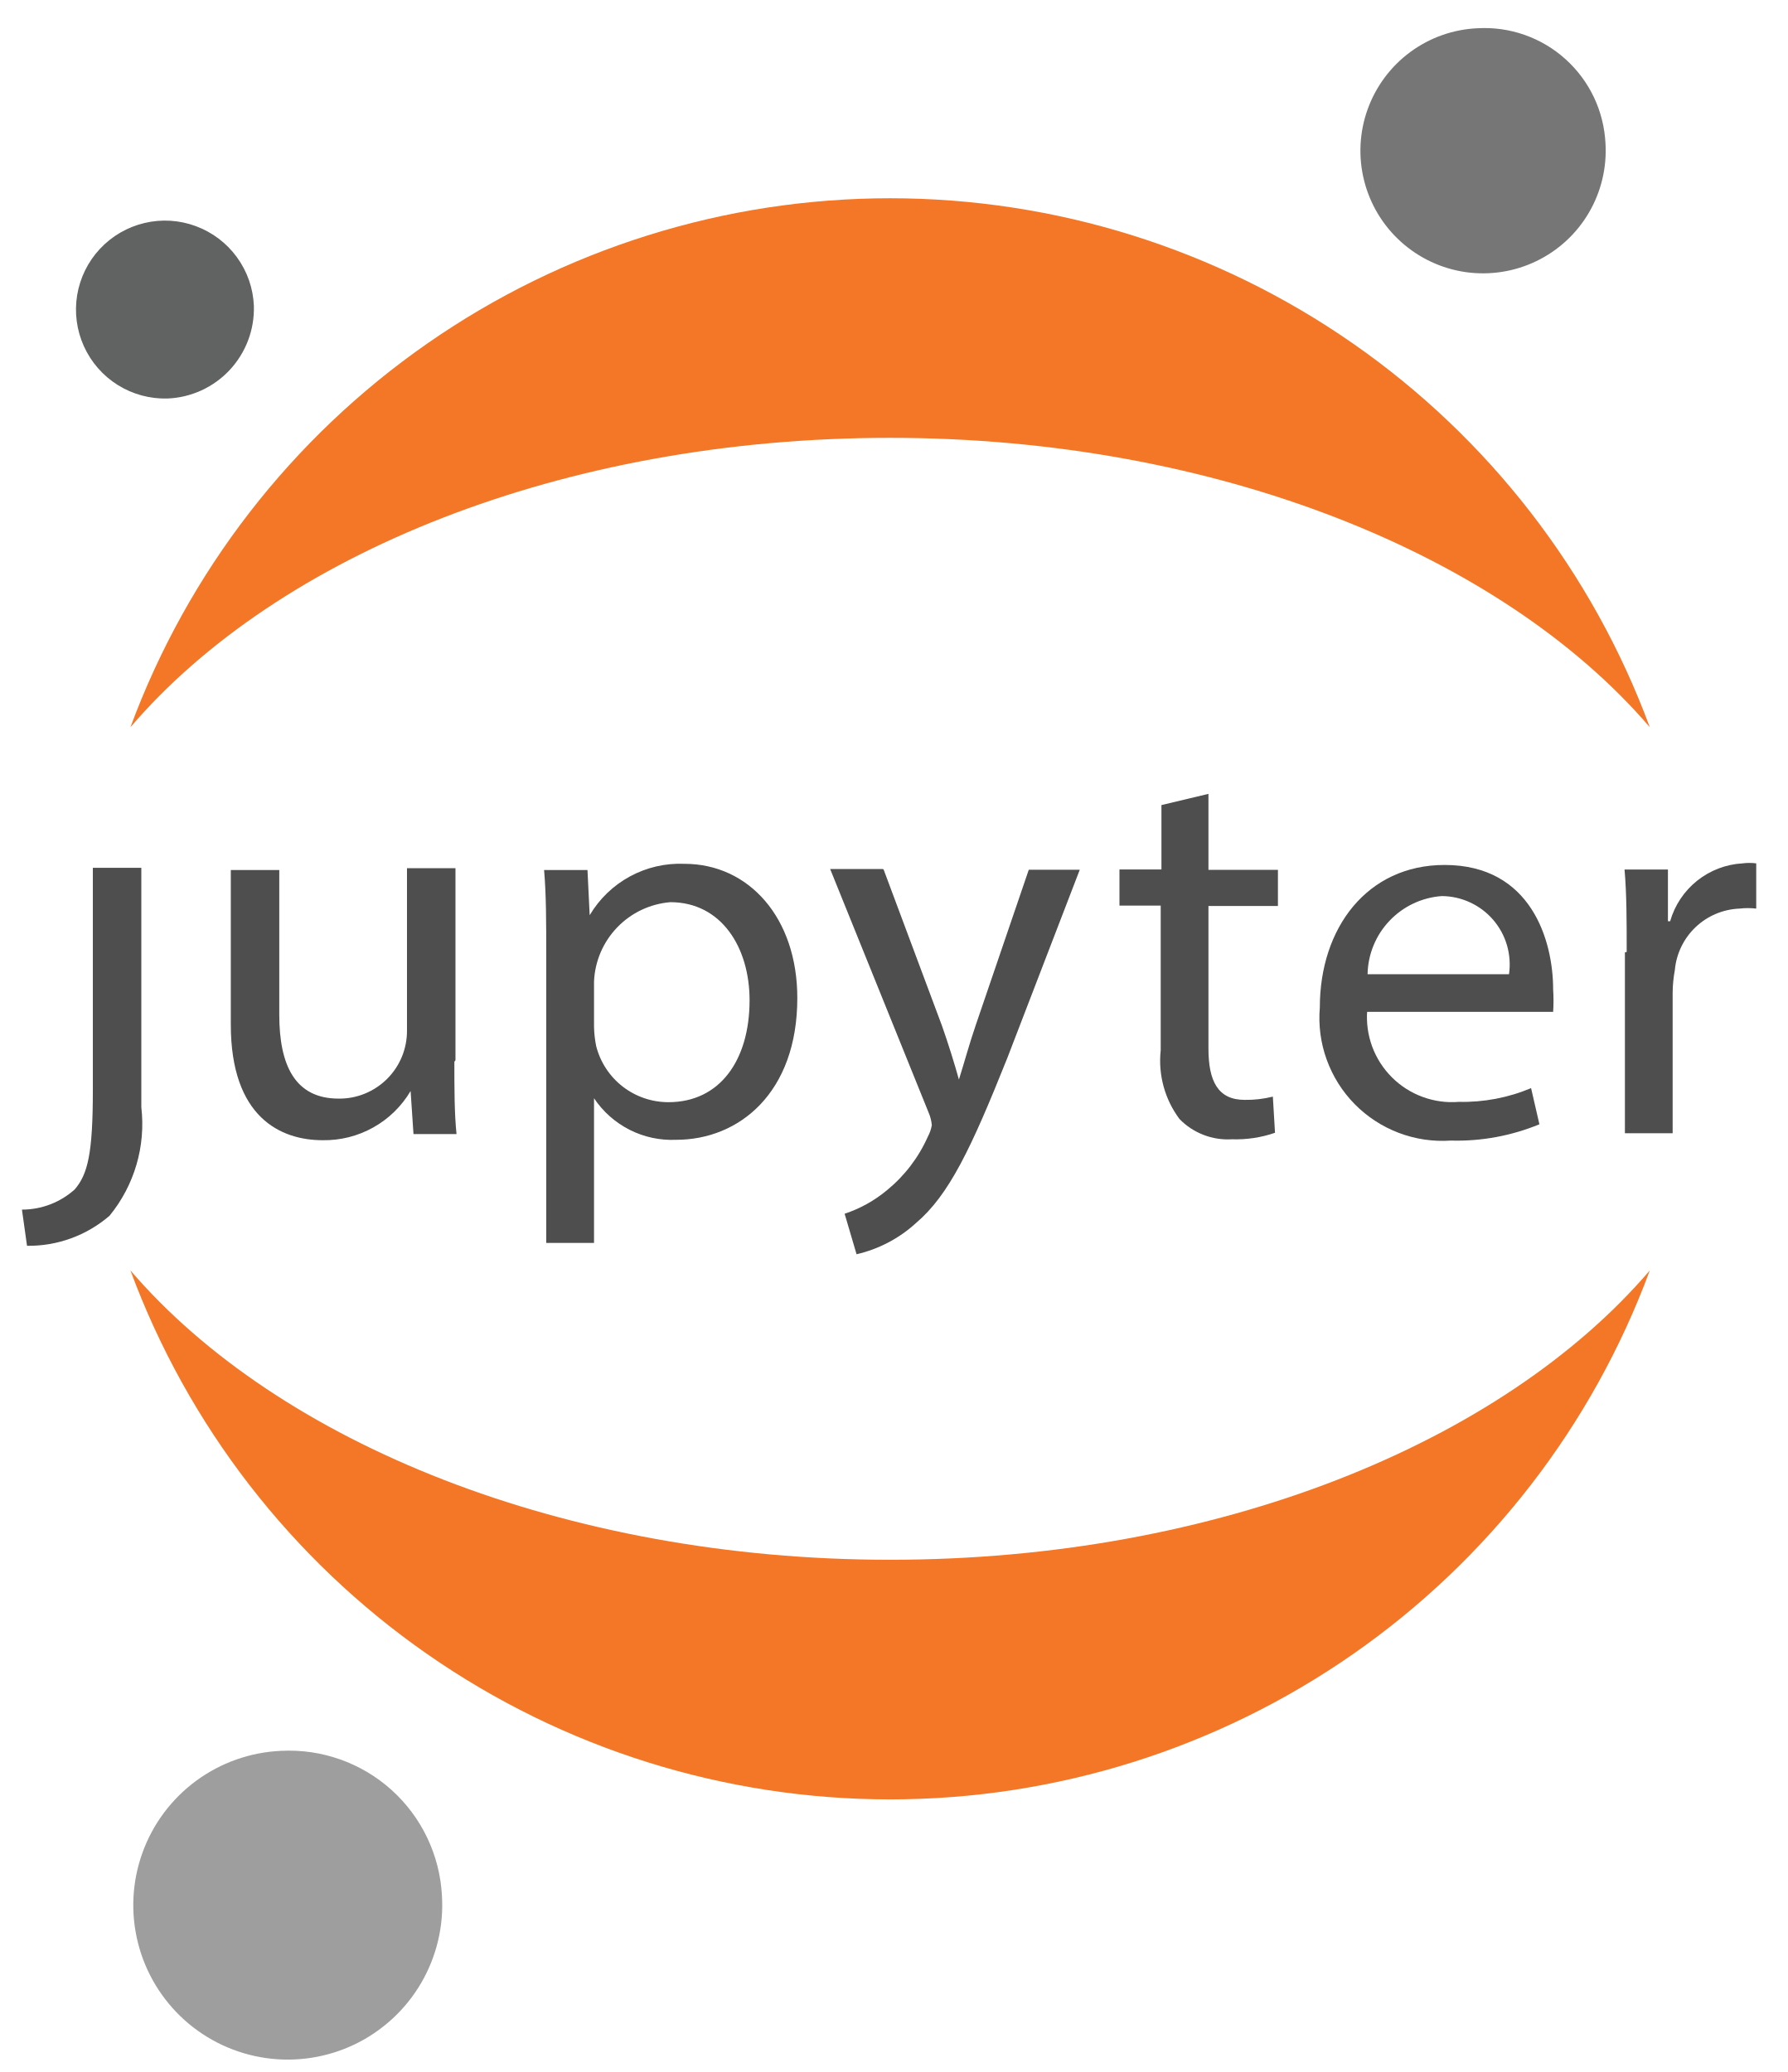
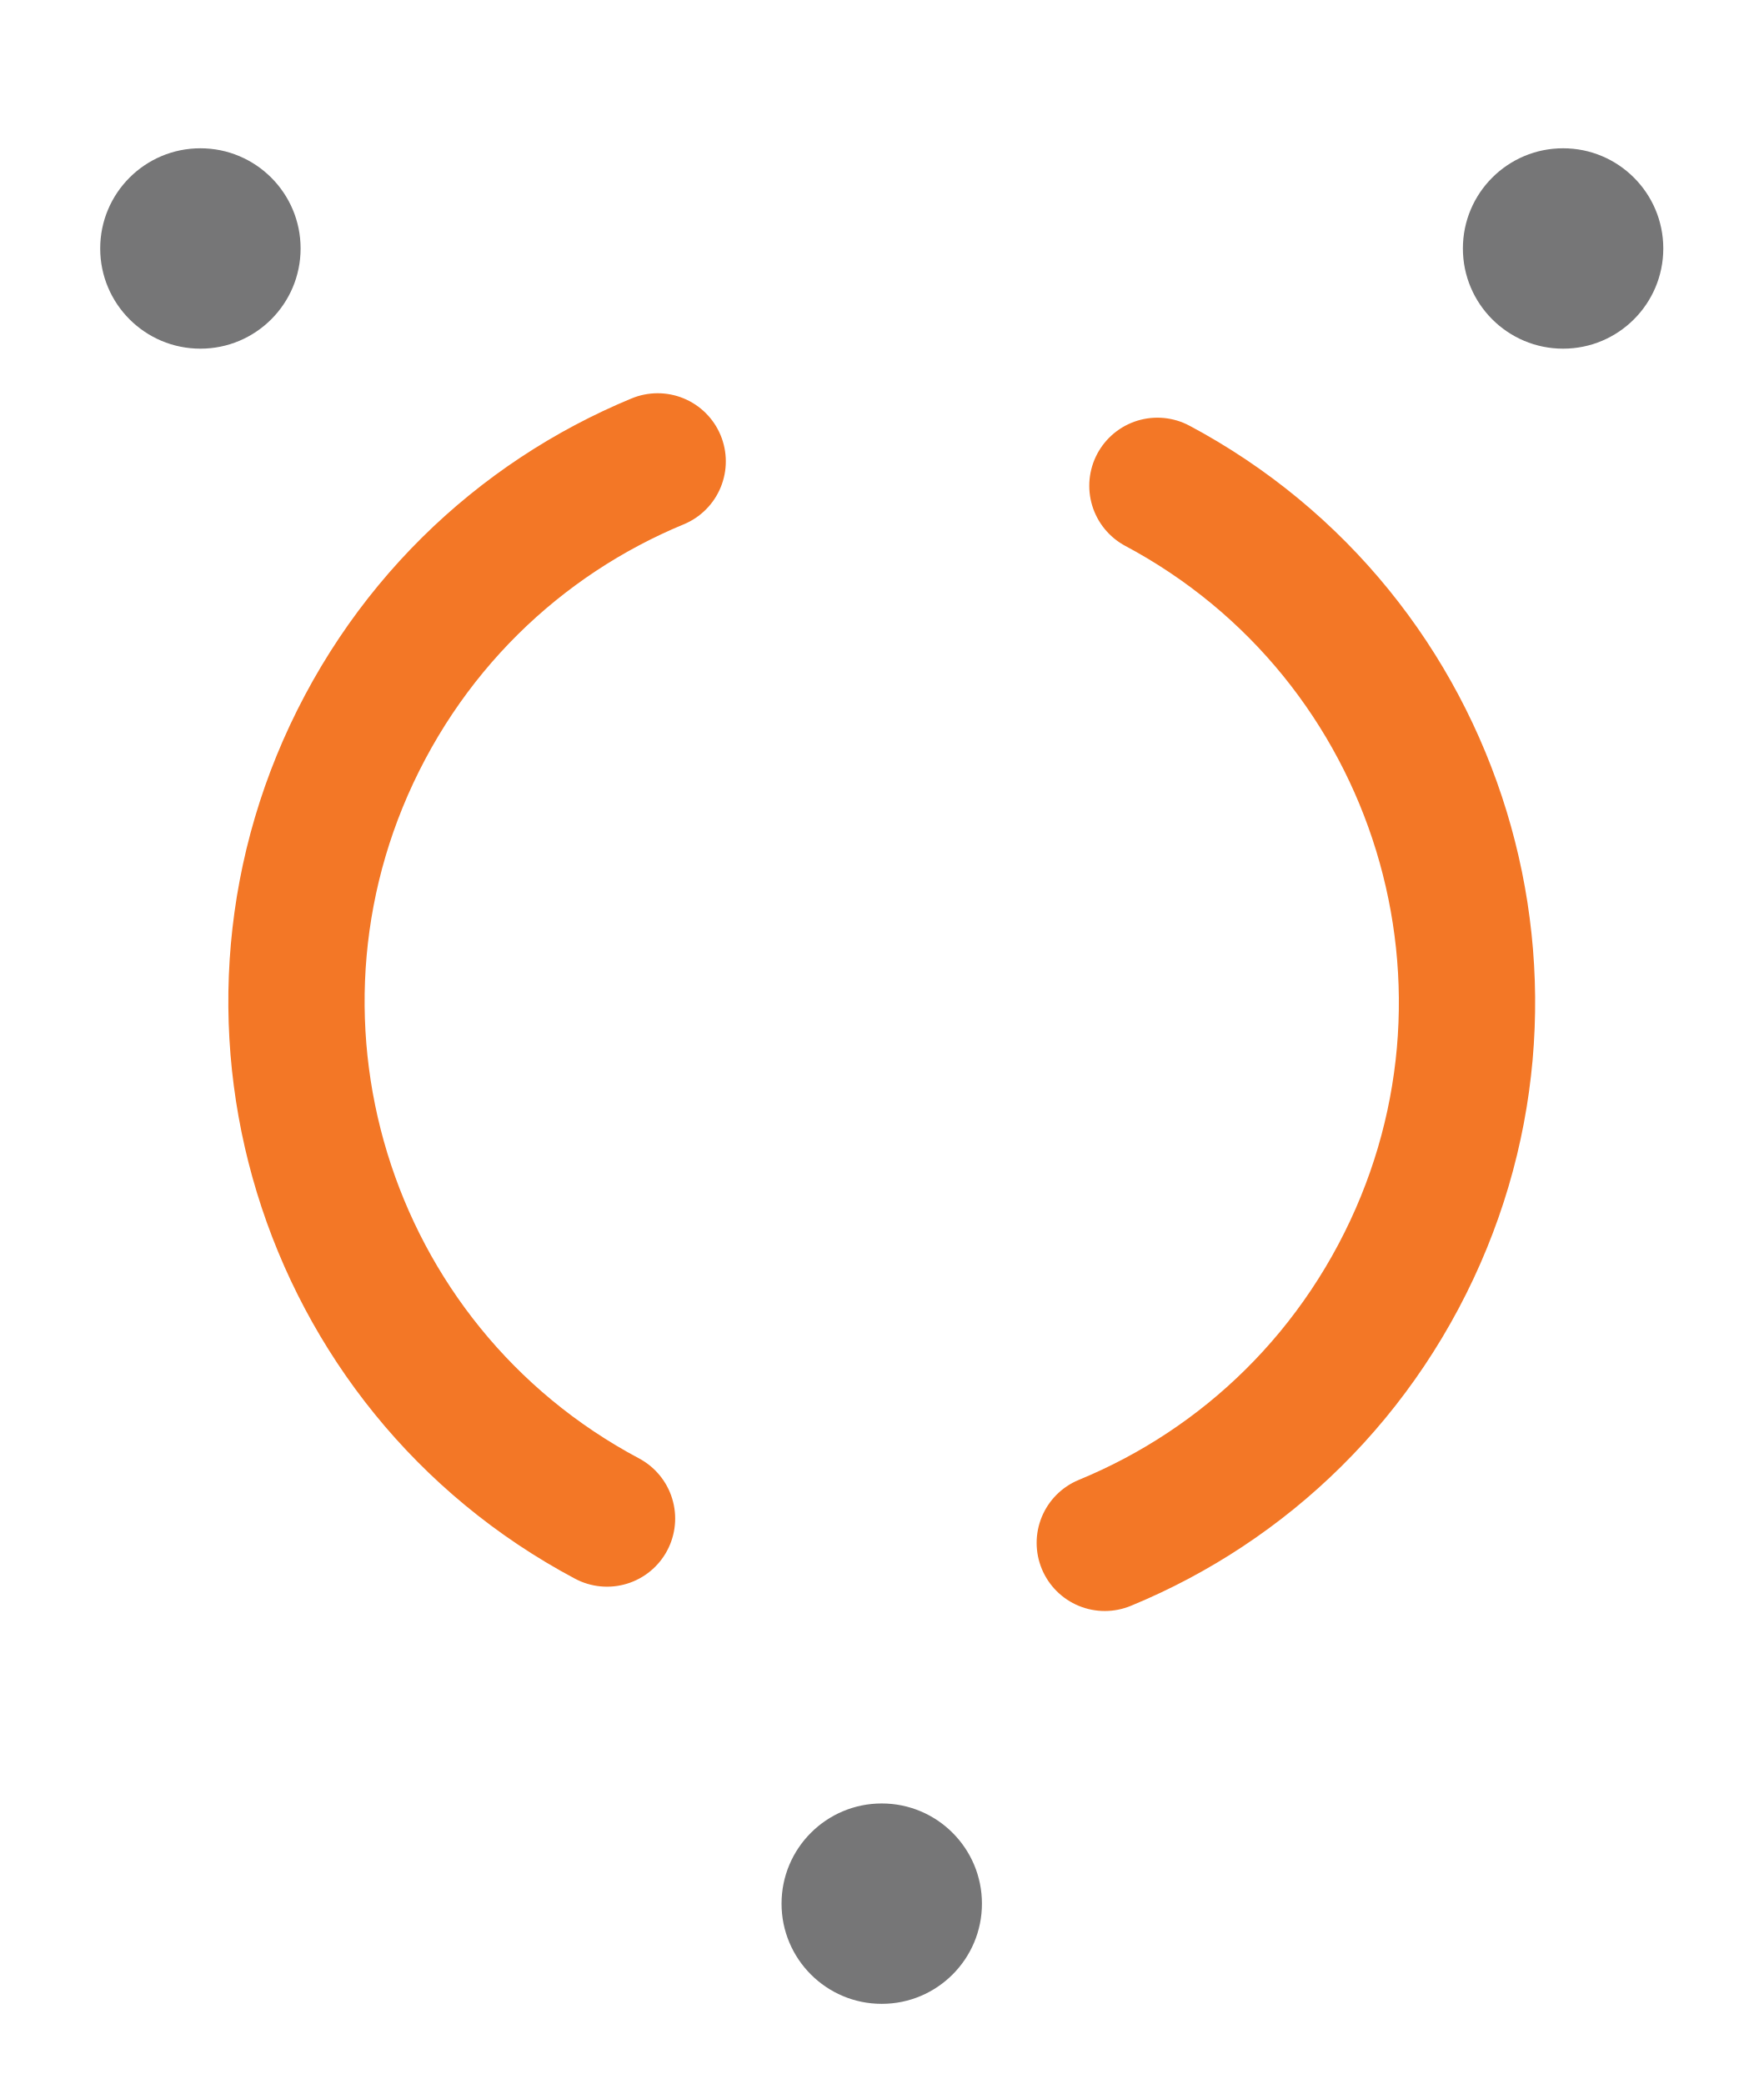
- <svg xmlns="http://www.w3.org/2000/svg" xmlns:xlink="http://www.w3.org/1999/xlink" width="44" height="51" viewBox="0 0 44 51" version="2.0">
-   <g id="Canvas" transform="translate(-1640 -2453)">
-     <g id="Group" style="mix-blend-mode:normal;">
-       <g id="Group" style="mix-blend-mode:normal;">
-         <g id="Group" style="mix-blend-mode:normal;">
-           <g id="g" style="mix-blend-mode:normal;">
-             <g id="path" style="mix-blend-mode:normal;">
-               <g id="path9 fill" style="mix-blend-mode:normal;">
-                 <use xlink:href="#path0_fill" transform="translate(1640.54 2474.36)" fill="#4E4E4E" style="mix-blend-mode:normal;" />
-               </g>
-             </g>
-             <g id="path" style="mix-blend-mode:normal;">
-               <g id="path10 fill" style="mix-blend-mode:normal;">
-                 <use xlink:href="#path1_fill" transform="translate(1645.68 2474.37)" fill="#4E4E4E" style="mix-blend-mode:normal;" />
-               </g>
-             </g>
-             <g id="path" style="mix-blend-mode:normal;">
-               <g id="path11 fill" style="mix-blend-mode:normal;">
-                 <use xlink:href="#path2_fill" transform="translate(1653.39 2474.26)" fill="#4E4E4E" style="mix-blend-mode:normal;" />
-               </g>
-             </g>
-             <g id="path" style="mix-blend-mode:normal;">
-               <g id="path12 fill" style="mix-blend-mode:normal;">
-                 <use xlink:href="#path3_fill" transform="translate(1660.43 2474.39)" fill="#4E4E4E" style="mix-blend-mode:normal;" />
-               </g>
-             </g>
-             <g id="path" style="mix-blend-mode:normal;">
-               <g id="path13 fill" style="mix-blend-mode:normal;">
-                 <use xlink:href="#path4_fill" transform="translate(1667.55 2472.54)" fill="#4E4E4E" style="mix-blend-mode:normal;" />
-               </g>
-             </g>
-             <g id="path" style="mix-blend-mode:normal;">
-               <g id="path14 fill" style="mix-blend-mode:normal;">
-                 <use xlink:href="#path5_fill" transform="translate(1672.47 2474.29)" fill="#4E4E4E" style="mix-blend-mode:normal;" />
-               </g>
-             </g>
-             <g id="path" style="mix-blend-mode:normal;">
-               <g id="path15 fill" style="mix-blend-mode:normal;">
-                 <use xlink:href="#path6_fill" transform="translate(1679.98 2474.24)" fill="#4E4E4E" style="mix-blend-mode:normal;" />
-               </g>
-             </g>
-           </g>
-         </g>
-         <g id="g" style="mix-blend-mode:normal;">
-           <g id="path" style="mix-blend-mode:normal;">
-             <g id="path16 fill" style="mix-blend-mode:normal;">
-               <use xlink:href="#path7_fill" transform="translate(1673.48 2453.69)" fill="#767677" style="mix-blend-mode:normal;" />
-             </g>
-           </g>
-           <g id="path" style="mix-blend-mode:normal;">
-             <g id="path17 fill" style="mix-blend-mode:normal;">
-               <use xlink:href="#path8_fill" transform="translate(1643.21 2484.27)" fill="#F37726" style="mix-blend-mode:normal;" />
-             </g>
-           </g>
-           <g id="path" style="mix-blend-mode:normal;">
-             <g id="path18 fill" style="mix-blend-mode:normal;">
-               <use xlink:href="#path9_fill" transform="translate(1643.21 2457.88)" fill="#F37726" style="mix-blend-mode:normal;" />
-             </g>
-           </g>
-           <g id="path" style="mix-blend-mode:normal;">
-             <g id="path19 fill" style="mix-blend-mode:normal;">
-               <use xlink:href="#path10_fill" transform="translate(1643.28 2496.09)" fill="#9E9E9E" style="mix-blend-mode:normal;" />
-             </g>
-           </g>
-           <g id="path" style="mix-blend-mode:normal;">
-             <g id="path20 fill" style="mix-blend-mode:normal;">
-               <use xlink:href="#path11_fill" transform="translate(1641.87 2458.43)" fill="#616262" style="mix-blend-mode:normal;" />
-             </g>
-           </g>
-         </g>
-       </g>
-     </g>
+ <svg xmlns="http://www.w3.org/2000/svg" viewBox="0 0 44 52" width="44" height="52">
+   <g fill="none" stroke="#F37726" stroke-width="3.4" stroke-linecap="round">
+     <circle cx="22" cy="25" r="14.6" stroke-dasharray="33 12.9" transform="rotate(118 22 25)" />
  </g>
-   <defs>
-     <path id="path0_fill" d="M 1.745 5.475C 1.745 7.033 1.62 7.541 1.3 7.915C 0.943 8.236 0.48 8.414 0 8.413L 0.125 9.304C 0.869 9.314 1.591 9.051 2.155 8.565C 2.458 8.195 2.683 7.768 2.818 7.309C 2.953 6.85 2.993 6.369 2.938 5.894L 2.938 0L 1.745 0L 1.745 5.44L 1.745 5.475Z" />
-     <path id="path1_fill" d="M 5.502 4.763C 5.502 5.431 5.502 6.027 5.555 6.544L 4.496 6.544L 4.425 5.484C 4.203 5.859 3.886 6.169 3.506 6.381C 3.126 6.594 2.697 6.702 2.261 6.695C 1.229 6.695 0 6.134 0 3.846L 0 0.045L 1.193 0.045L 1.193 3.606C 1.193 4.843 1.576 5.671 2.653 5.671C 2.875 5.674 3.095 5.632 3.3 5.548C 3.505 5.464 3.691 5.34 3.848 5.184C 4.005 5.027 4.129 4.84 4.213 4.635C 4.296 4.43 4.338 4.21 4.336 3.989L 4.336 0L 5.529 0L 5.529 4.727L 5.502 4.763Z" />
-     <path id="path2_fill" d="M 0.053 2.273C 0.053 1.445 0.053 0.768 0 0.154L 1.068 0.154L 1.122 1.267C 1.36 0.865 1.702 0.535 2.113 0.312C 2.524 0.089 2.988 -0.018 3.454 0.002C 5.039 0.002 6.232 1.329 6.232 3.305C 6.232 5.638 4.799 6.795 3.25 6.795C 2.853 6.813 2.459 6.728 2.105 6.549C 1.751 6.369 1.449 6.102 1.229 5.772L 1.229 5.772L 1.229 9.333L 0.053 9.333L 0.053 2.299L 0.053 2.273ZM 1.229 4.009C 1.232 4.17 1.25 4.331 1.282 4.489C 1.383 4.885 1.613 5.235 1.935 5.485C 2.258 5.735 2.655 5.87 3.063 5.869C 4.318 5.869 5.057 4.846 5.057 3.359C 5.057 2.059 4.362 0.946 3.107 0.946C 2.61 0.987 2.145 1.207 1.8 1.566C 1.454 1.925 1.251 2.398 1.229 2.896L 1.229 4.009Z" />
-     <path id="path3_fill" d="M 1.318 0.018L 2.751 3.855C 2.902 4.282 3.063 4.799 3.169 5.182C 3.294 4.79 3.428 4.291 3.588 3.828L 4.888 0.018L 6.143 0.018L 4.362 4.647C 3.472 6.873 2.929 8.022 2.11 8.716C 1.697 9.093 1.194 9.357 0.65 9.482L 0.356 8.485C 0.737 8.359 1.09 8.163 1.398 7.906C 1.832 7.552 2.177 7.1 2.404 6.588C 2.452 6.499 2.486 6.403 2.502 6.303C 2.492 6.196 2.465 6.091 2.422 5.992L 0 0L 1.3 0L 1.318 0.018Z" />
-     <path id="path4_fill" d="M 2.19 0L 2.19 1.87L 3.9 1.87L 3.9 2.76L 2.19 2.76L 2.19 6.268C 2.19 7.069 2.422 7.532 3.08 7.532C 3.314 7.536 3.548 7.509 3.775 7.452L 3.828 8.342C 3.488 8.46 3.129 8.514 2.769 8.502C 2.53 8.517 2.292 8.48 2.069 8.394C 1.846 8.308 1.644 8.175 1.478 8.004C 1.115 7.519 0.95 6.914 1.015 6.312L 1.015 2.751L 0 2.751L 0 1.861L 1.033 1.861L 1.033 0.276L 2.19 0Z" />
-     <path id="path5_fill" d="M 1.177 3.579C 1.153 3.881 1.195 4.185 1.299 4.469C 1.404 4.753 1.569 5.011 1.783 5.225C 1.997 5.44 2.256 5.605 2.54 5.709C 2.824 5.814 3.128 5.856 3.43 5.831C 4.04 5.845 4.647 5.73 5.21 5.493L 5.415 6.383C 4.724 6.668 3.981 6.805 3.234 6.784C 2.798 6.814 2.361 6.749 1.953 6.594C 1.545 6.439 1.175 6.198 0.869 5.887C 0.563 5.576 0.328 5.202 0.18 4.791C 0.031 4.381 -0.026 3.943 0.011 3.508C 0.011 1.549 1.177 0 3.082 0C 5.219 0 5.753 1.87 5.753 3.063C 5.765 3.246 5.765 3.431 5.753 3.615L 1.15 3.615L 1.177 3.579ZM 4.667 2.689C 4.701 2.451 4.684 2.208 4.617 1.977C 4.55 1.746 4.434 1.533 4.277 1.35C 4.12 1.168 3.926 1.022 3.707 0.921C 3.489 0.82 3.252 0.767 3.011 0.766C 2.522 0.801 2.064 1.018 1.726 1.374C 1.388 1.729 1.196 2.198 1.186 2.689L 4.667 2.689Z" />
-     <path id="path6_fill" d="M 0.053 2.192C 0.053 1.427 0.053 0.768 0 0.162L 1.068 0.162L 1.068 1.436L 1.122 1.436C 1.234 1.043 1.466 0.694 1.785 0.439C 2.104 0.184 2.494 0.034 2.902 0.011C 3.015 -0.004 3.128 -0.004 3.241 0.011L 3.241 1.124C 3.105 1.108 2.967 1.108 2.831 1.124C 2.427 1.14 2.042 1.302 1.749 1.58C 1.456 1.859 1.274 2.235 1.238 2.637C 1.204 2.82 1.186 3.004 1.184 3.189L 1.184 6.653L 0.009 6.653L 0.009 2.201L 0.053 2.192Z" />
-     <path id="path7_fill" d="M 6.031 2.836C 6.067 3.434 5.925 4.029 5.622 4.546C 5.319 5.063 4.869 5.478 4.329 5.738C 3.789 5.999 3.184 6.092 2.591 6.008C 1.998 5.923 1.443 5.663 0.998 5.262C 0.553 4.861 0.237 4.337 0.091 3.755C -0.055 3.174 -0.025 2.563 0.178 1.999C 0.381 1.435 0.747 0.944 1.229 0.589C 1.712 0.234 2.289 0.03 2.888 0.005C 3.28 -0.017 3.673 0.039 4.044 0.17C 4.415 0.301 4.756 0.503 5.048 0.767C 5.34 1.03 5.577 1.348 5.746 1.703C 5.914 2.058 6.011 2.443 6.031 2.836L 6.031 2.836Z" />
-     <path id="path8_fill" d="M 18.696 7.122C 10.684 7.122 3.641 4.247 0 0C 1.413 3.82 3.962 7.116 7.305 9.444C 10.647 11.772 14.623 13.02 18.696 13.02C 22.77 13.02 26.745 11.772 30.088 9.444C 33.43 7.116 35.98 3.82 37.392 4.0486e-13C 33.76 4.247 26.744 7.122 18.696 7.122Z" />
-     <path id="path9_fill" d="M 18.696 5.897C 26.709 5.897 33.751 8.773 37.392 13.02C 35.98 9.199 33.43 5.903 30.088 3.576C 26.745 1.248 22.77 4.0486e-13 18.696 0C 14.623 4.0486e-13 10.647 1.248 7.305 3.576C 3.962 5.903 1.413 9.199 0 13.02C 3.641 8.764 10.648 5.897 18.696 5.897Z" />
-     <path id="path10_fill" d="M 7.596 3.567C 7.643 4.32 7.464 5.07 7.083 5.722C 6.703 6.373 6.136 6.897 5.457 7.226C 4.777 7.554 4.015 7.673 3.268 7.567C 2.52 7.461 1.822 7.135 1.26 6.631C 0.699 6.126 0.3 5.466 0.116 4.734C -0.069 4.002 -0.032 3.232 0.223 2.521C 0.477 1.81 0.938 1.192 1.545 0.744C 2.153 0.296 2.88 0.039 3.634 0.005C 4.128 -0.021 4.622 0.05 5.089 0.215C 5.555 0.379 5.985 0.634 6.353 0.965C 6.721 1.296 7.02 1.696 7.233 2.142C 7.446 2.589 7.57 3.073 7.596 3.567L 7.596 3.567Z" />
-     <path id="path11_fill" d="M 2.251 4.379C 1.819 4.391 1.393 4.275 1.027 4.046C 0.661 3.817 0.371 3.484 0.194 3.091C 0.016 2.697 -0.041 2.259 0.029 1.833C 0.1 1.407 0.294 1.011 0.589 0.696C 0.884 0.38 1.266 0.158 1.686 0.059C 2.106 -0.041 2.546 -0.014 2.951 0.137C 3.356 0.287 3.708 0.553 3.962 0.903C 4.216 1.252 4.361 1.669 4.378 2.1C 4.395 2.684 4.181 3.25 3.783 3.677C 3.385 4.104 2.834 4.356 2.251 4.379Z" />
-   </defs>
+   <g fill="#767677">
+     <circle cx="5" cy="6.2" r="2.5" />
+     <circle cx="39" cy="6.2" r="2.5" />
+     <circle cx="22" cy="47.5" r="2.5" />
+   </g>
</svg>
